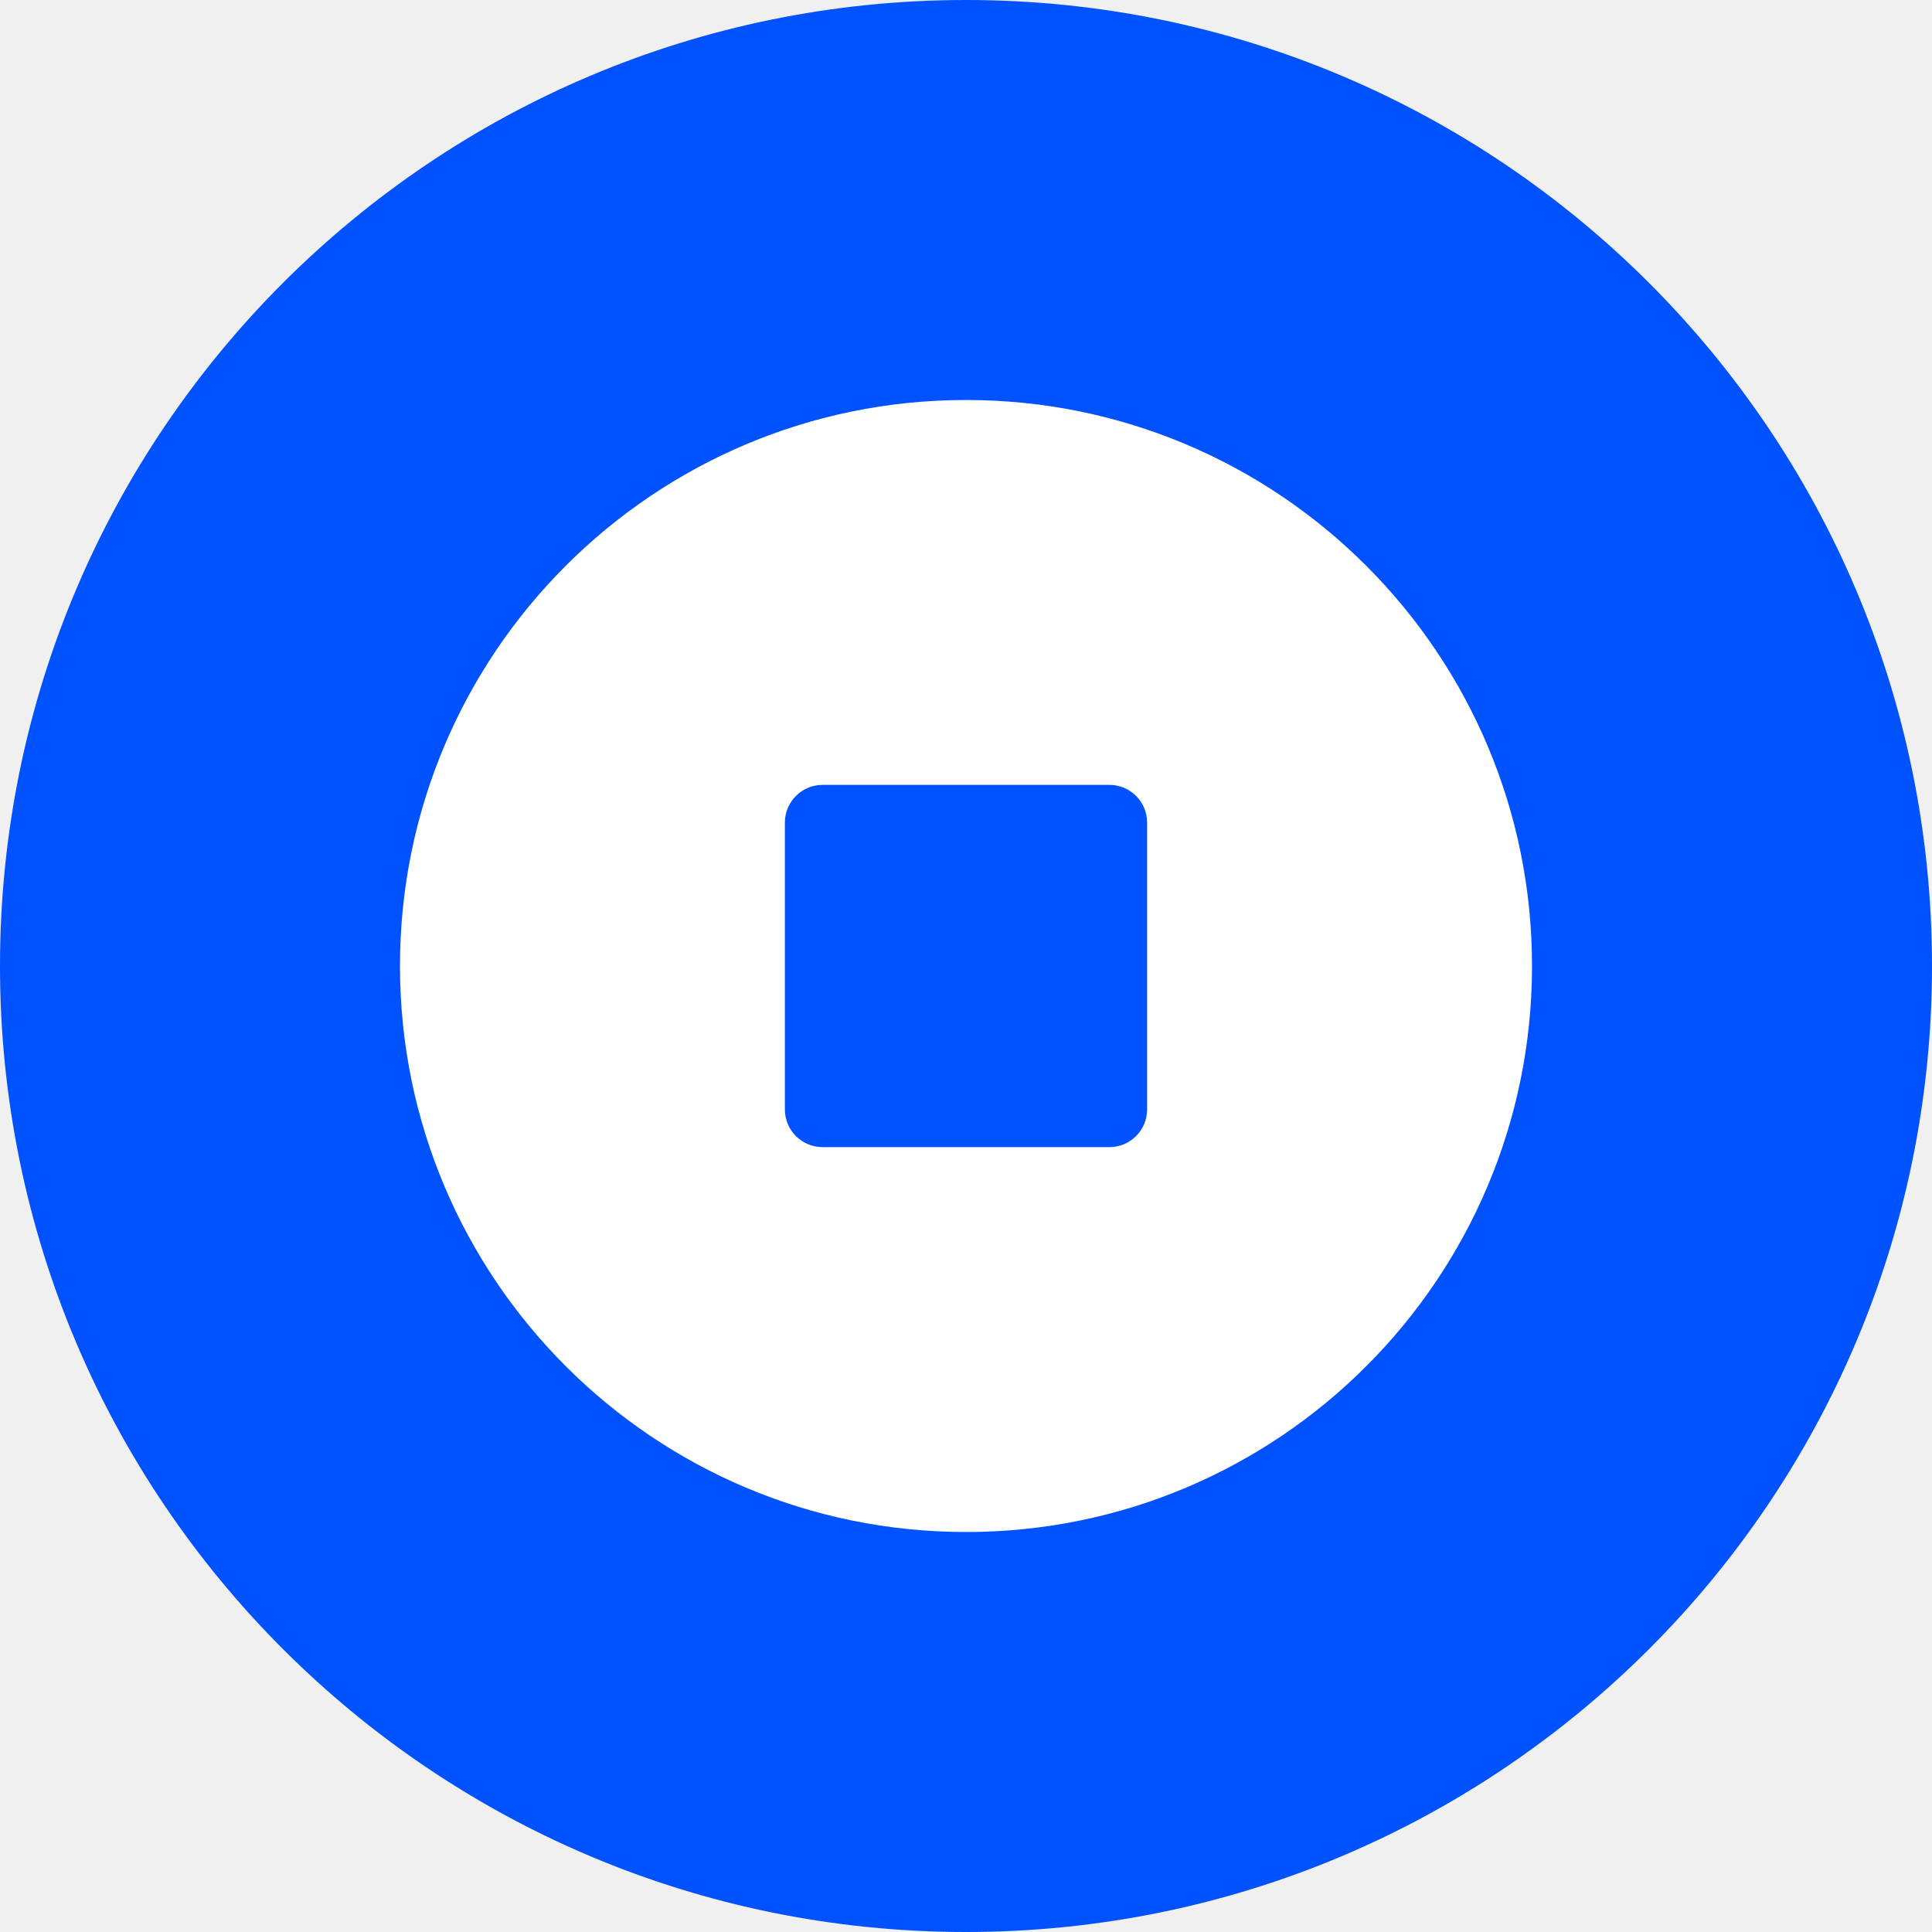
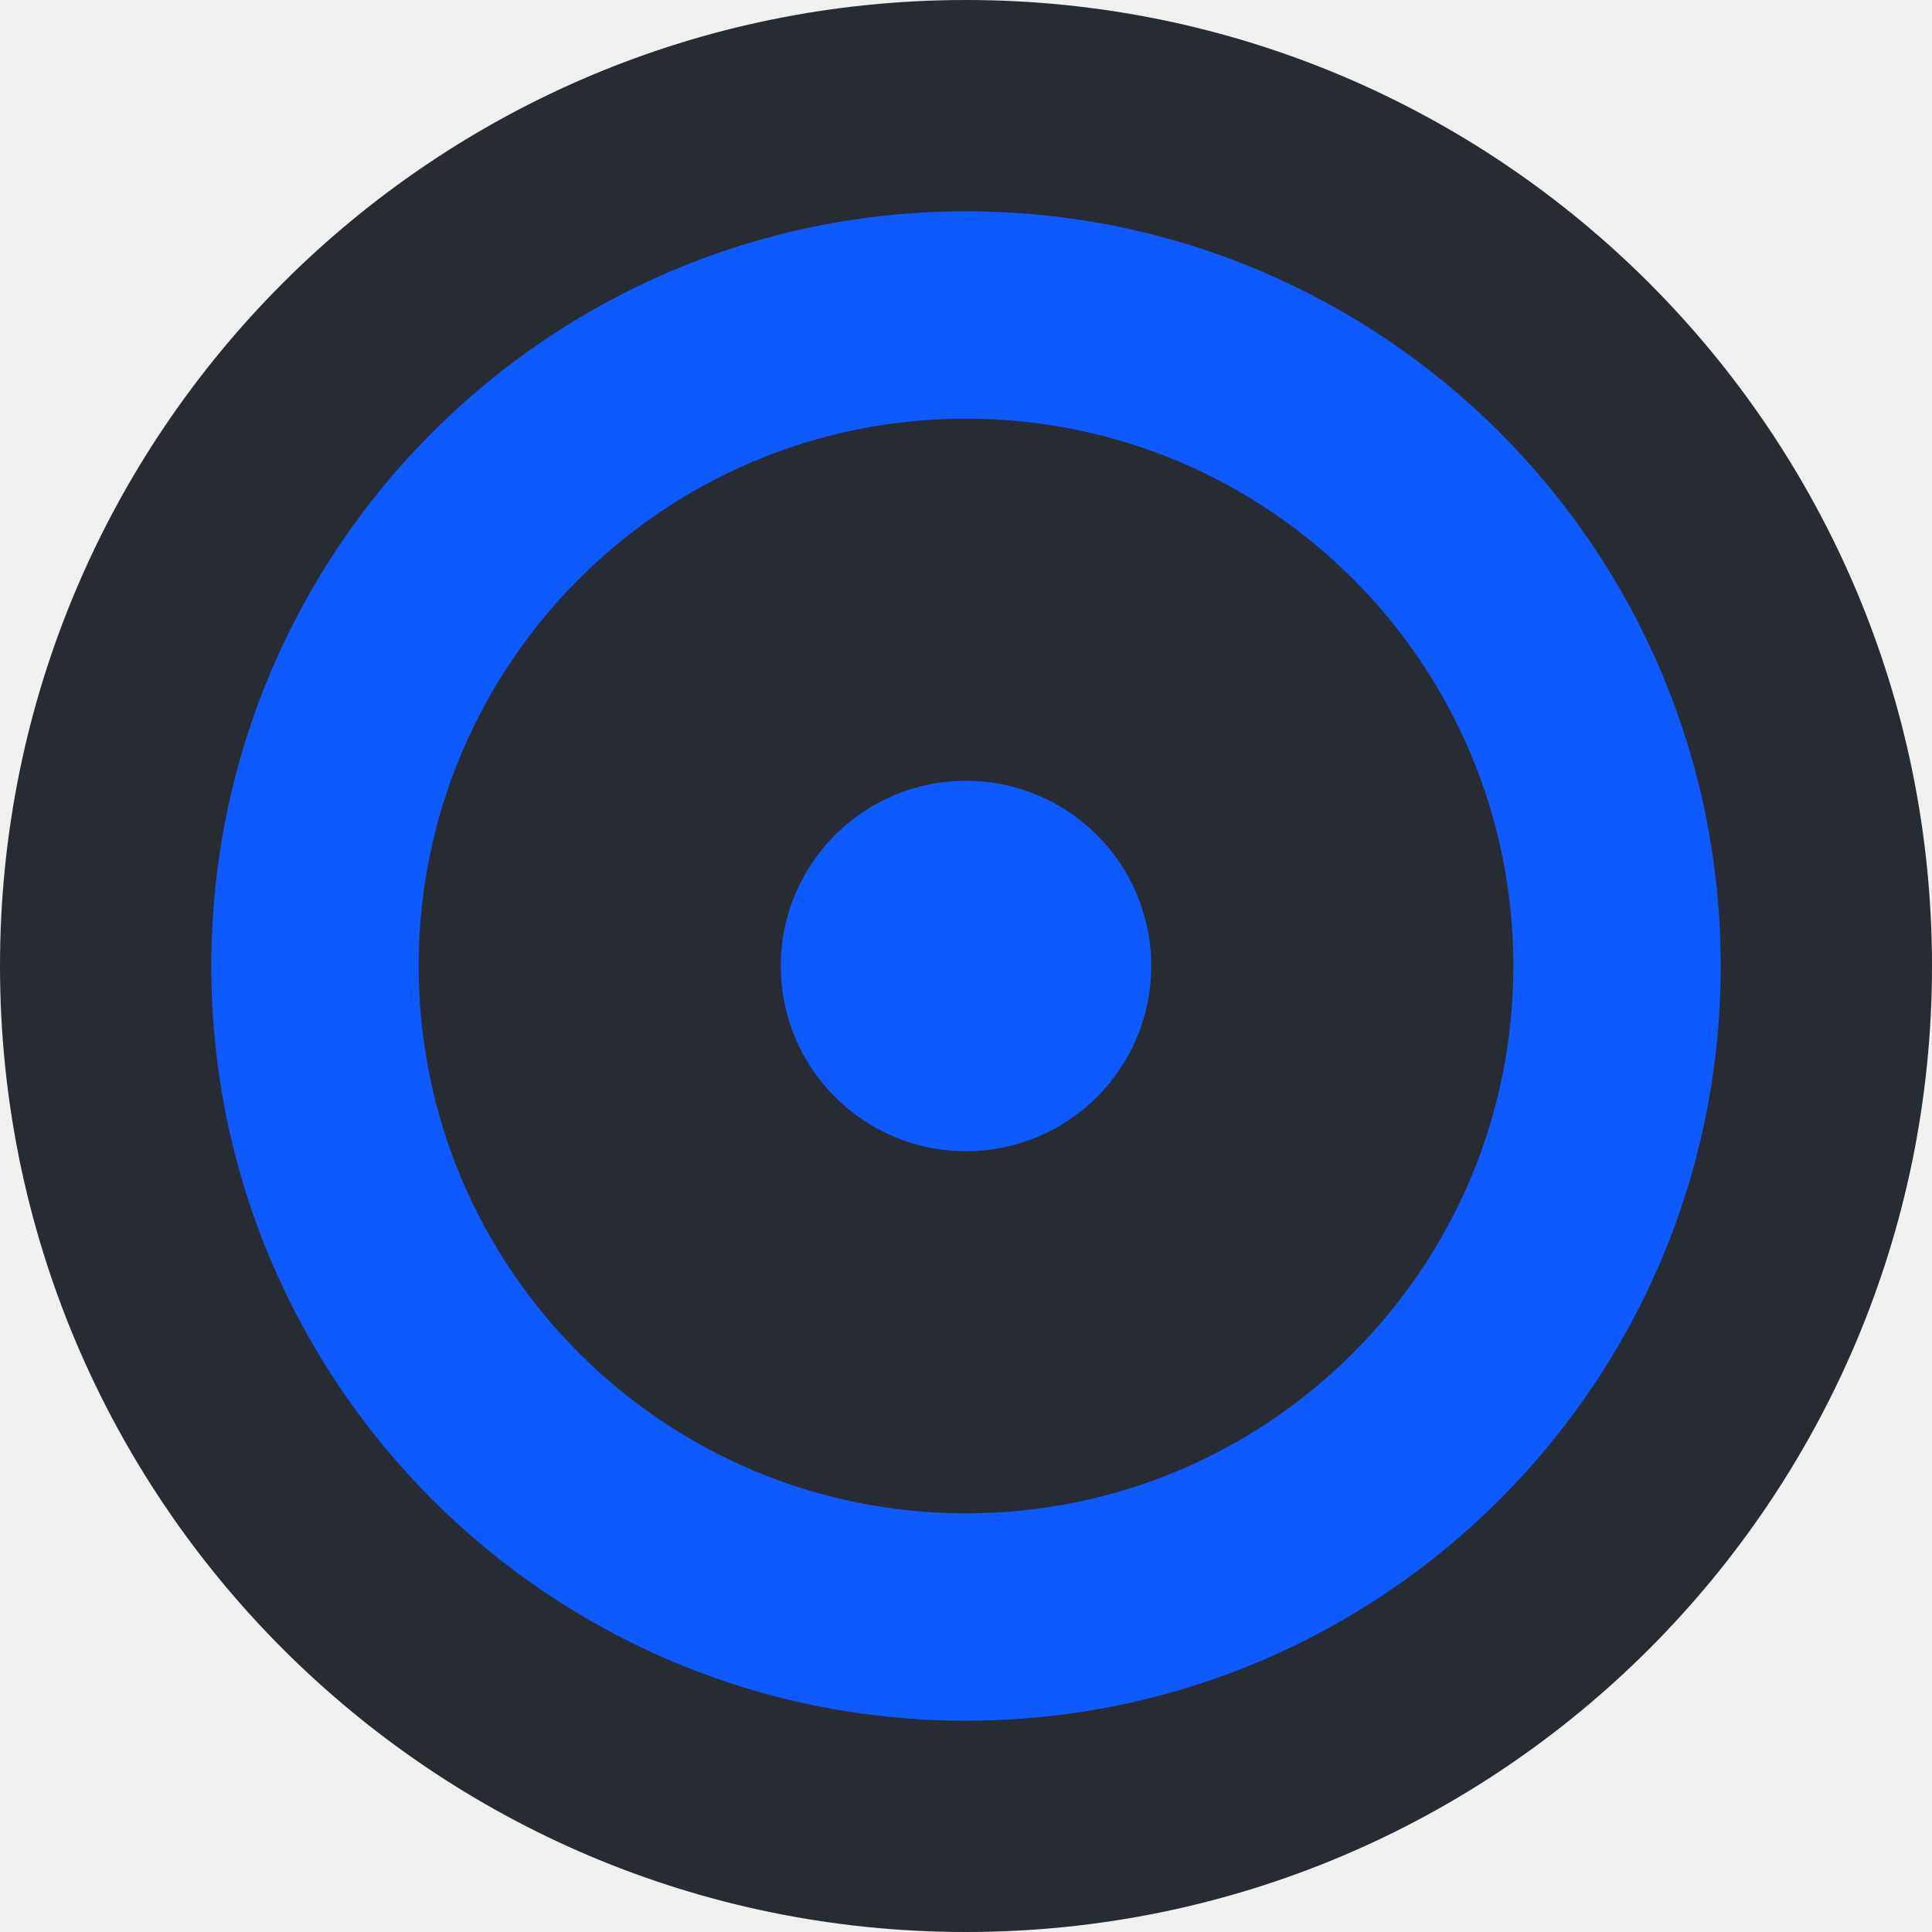
<svg xmlns="http://www.w3.org/2000/svg" width="256" height="256" viewBox="0 0 256 256" fill="none">
-   <circle cx="128" cy="128" r="128" fill="#0052FF" />
-   <circle cx="128" cy="128" r="75" fill="white" />
-   <rect x="104" y="104" width="48" height="48" rx="5" fill="#0052FF" />
+   <circle cx="128" cy="128" r="128" fill="#272C33" />
+   <path fill-rule="evenodd" clip-rule="evenodd" d="M128 200.527C168.056 200.527 200.527 168.056 200.527 128C200.527 87.944 168.056 55.472 128 55.472C87.944 55.472 55.472 87.944 55.472 128C55.472 168.056 87.944 200.527 128 200.527ZM128 228C183.228 228 228 183.228 228 128C228 72.772 183.228 28 128 28C72.772 28 28 72.772 28 128C28 183.228 72.772 228 128 228Z" fill="#0E5AFE" />
+   <rect x="103.458" y="103.458" width="49.084" height="49.084" rx="24.542" fill="#0E5AFE" />
</svg>
